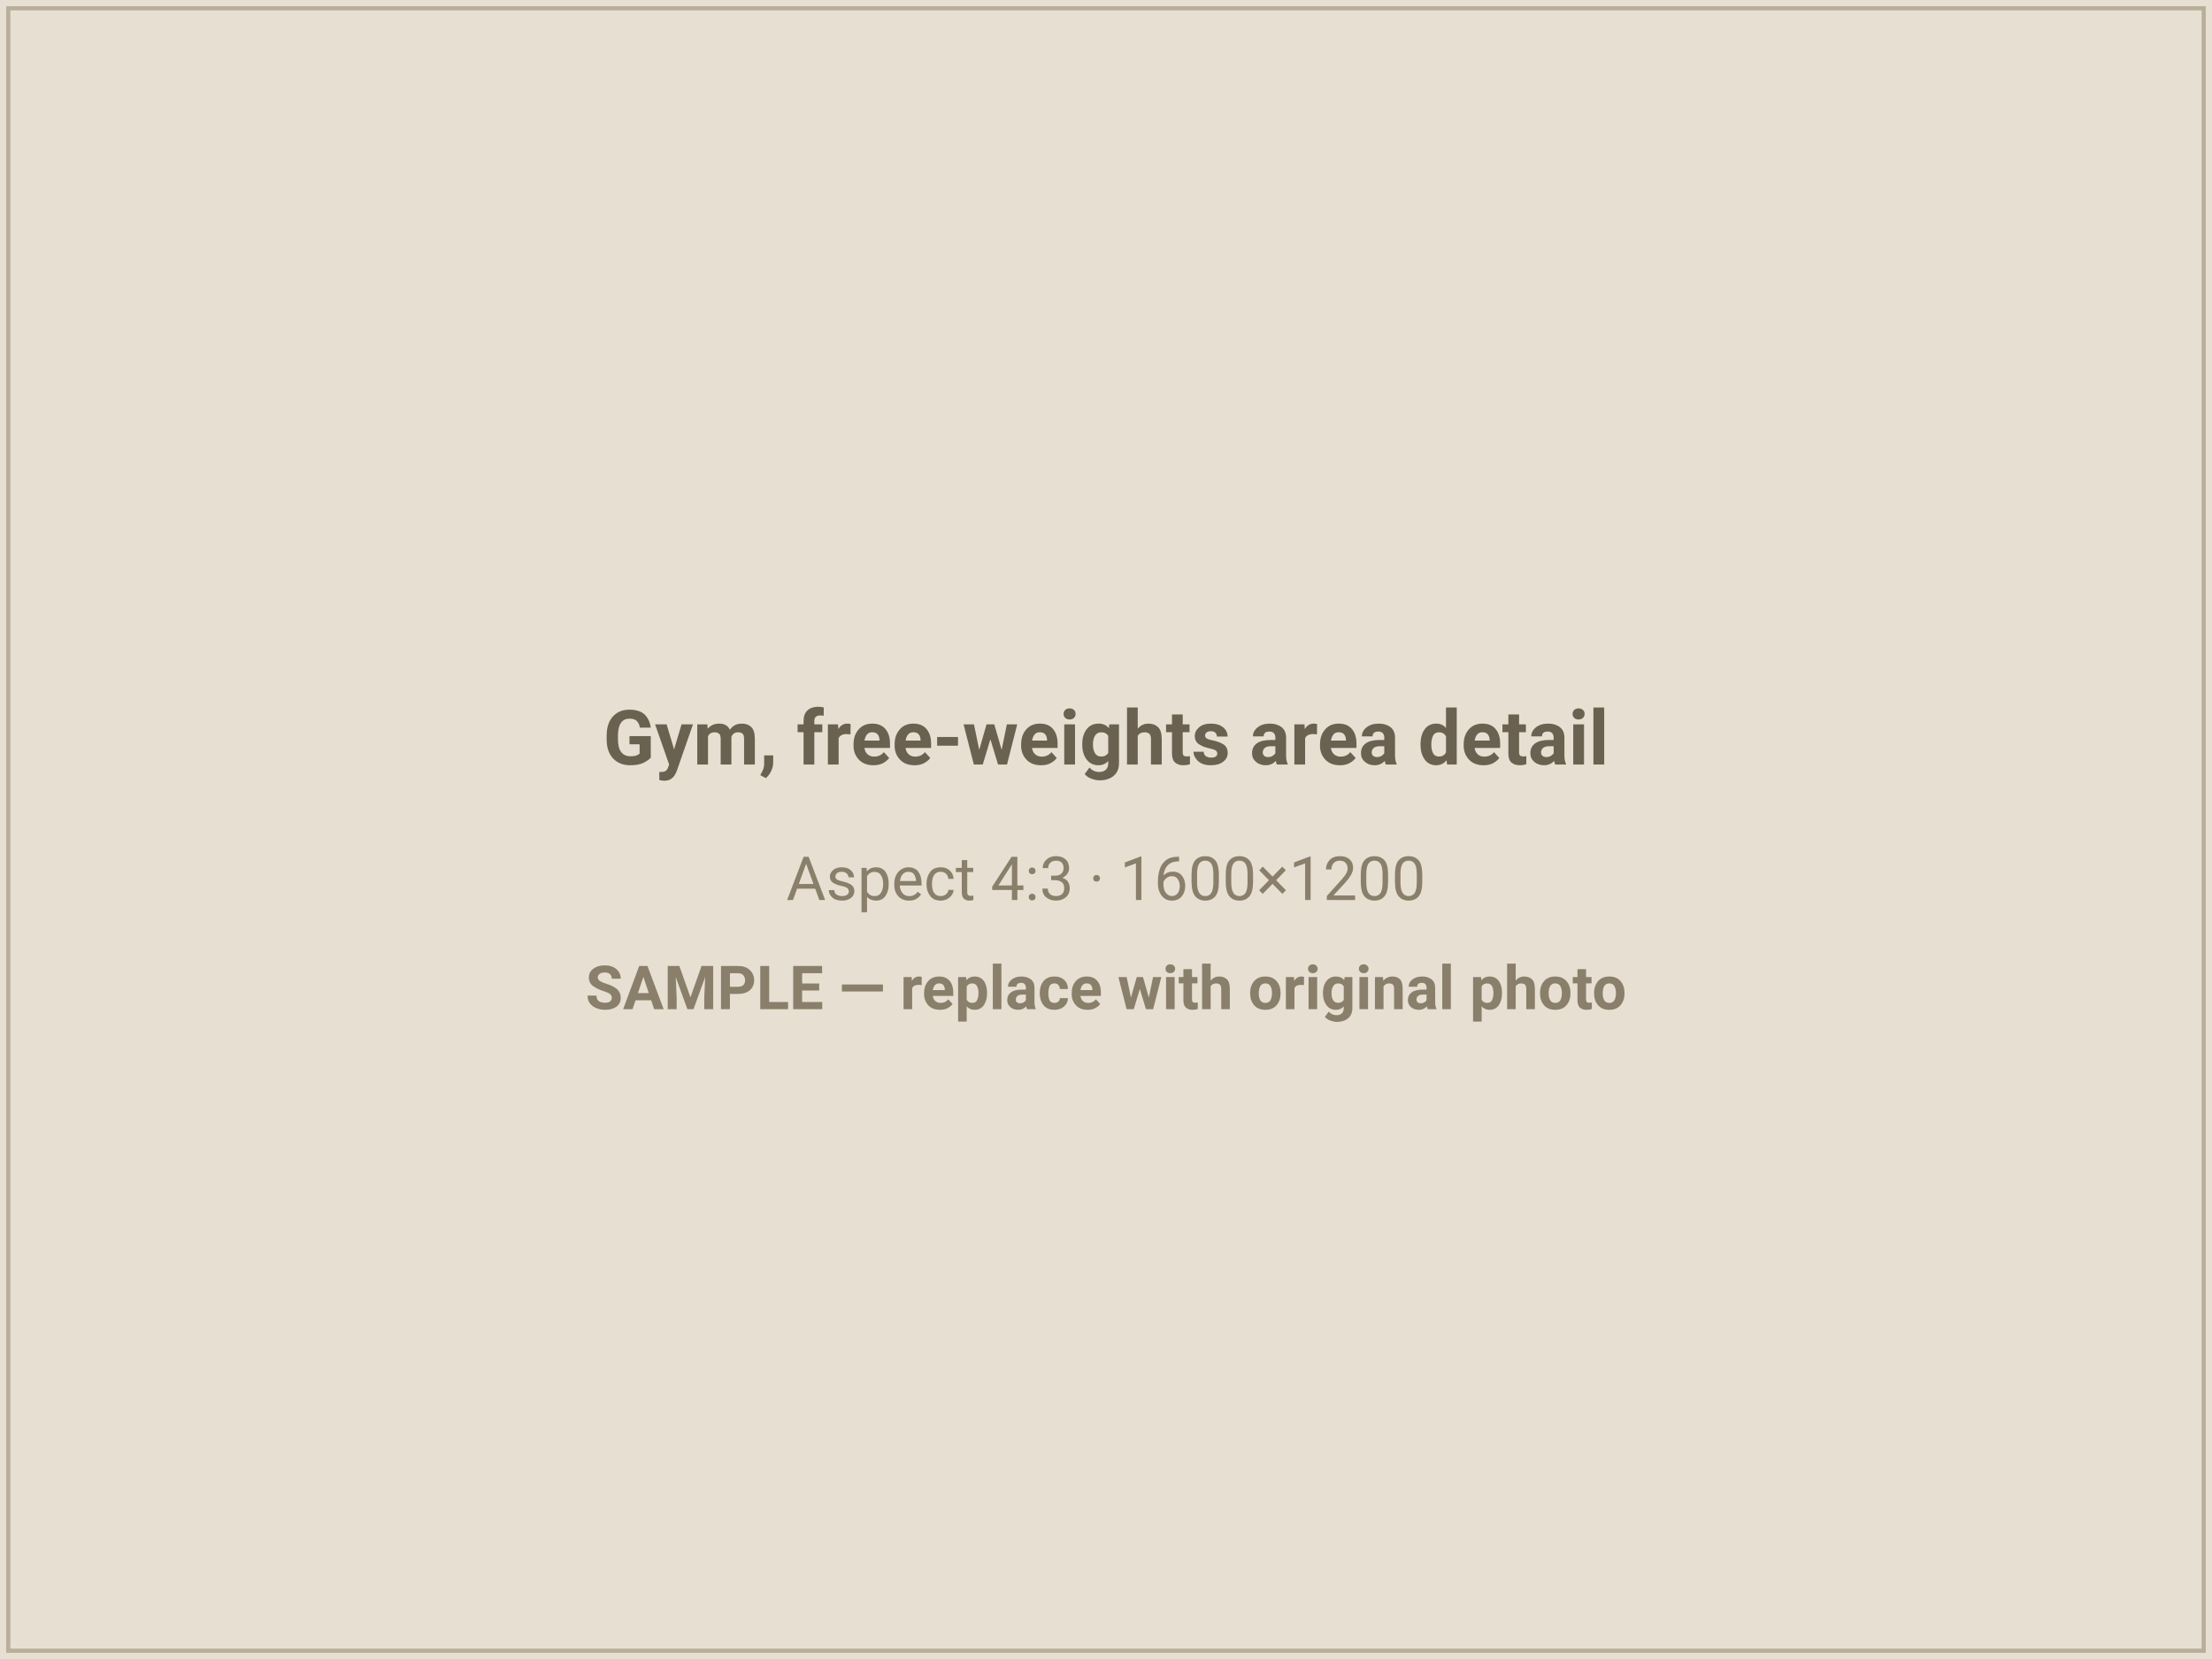
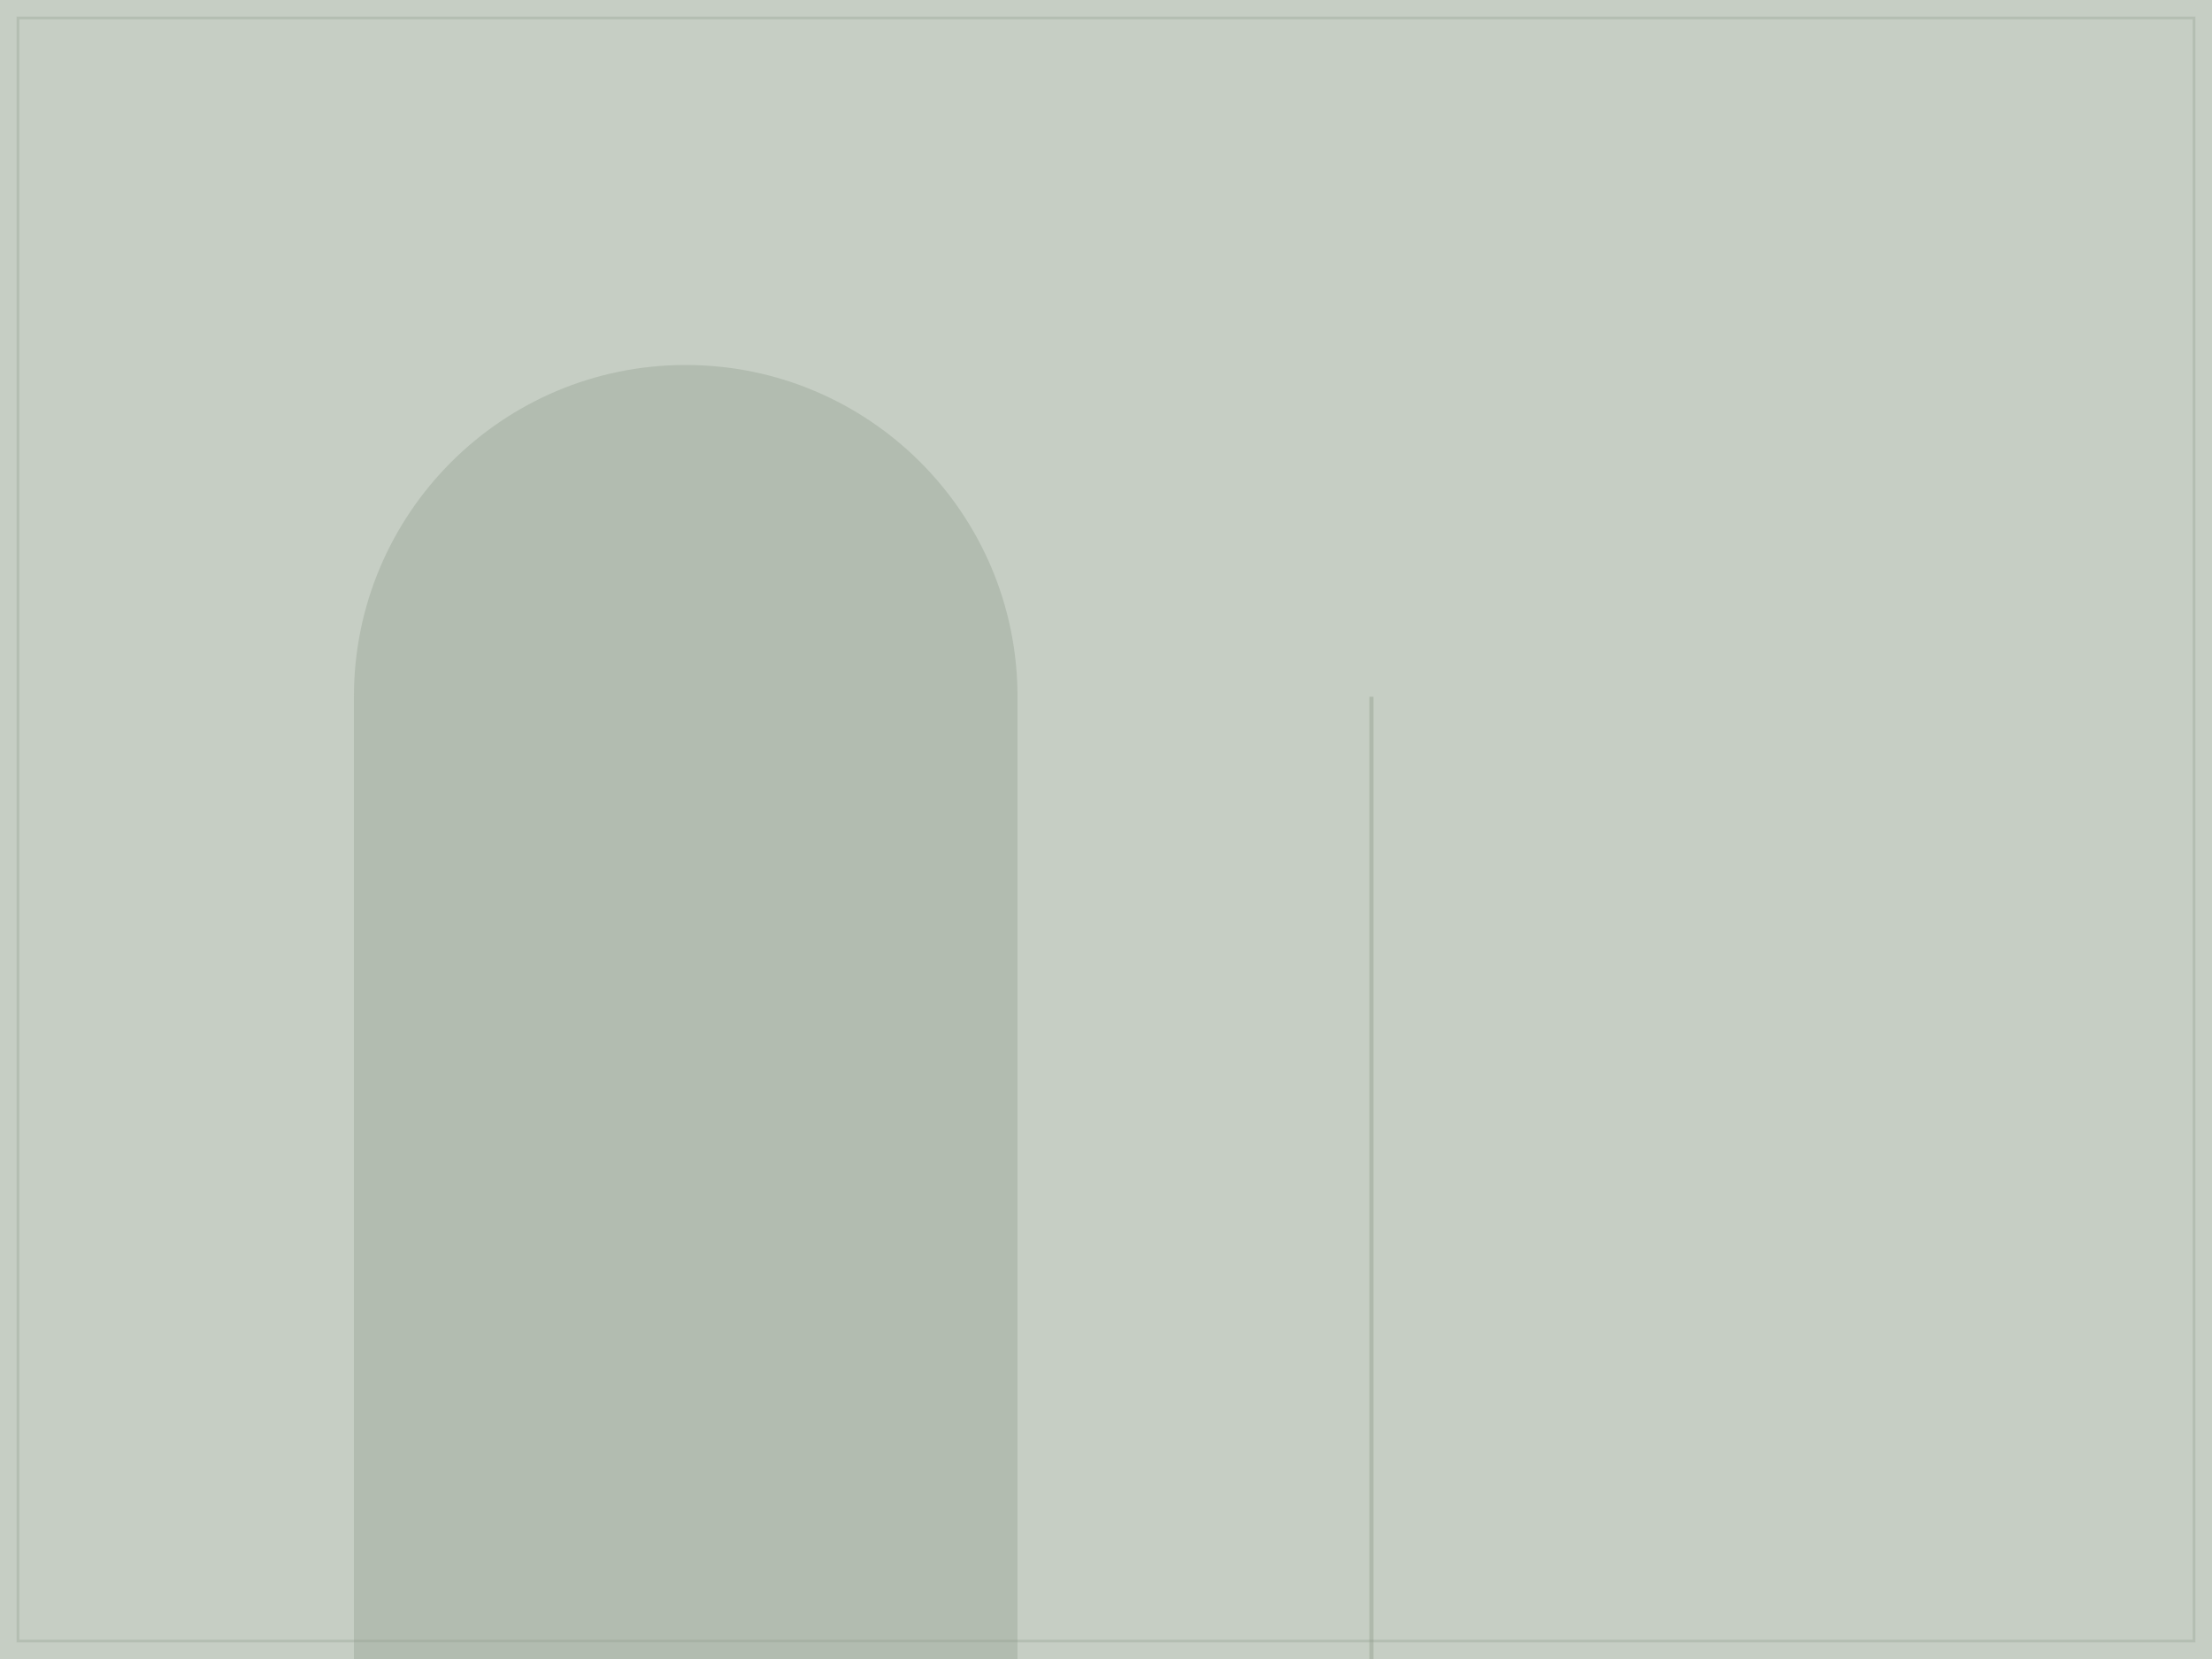
<svg xmlns="http://www.w3.org/2000/svg" width="1600" height="1200" viewBox="0 0 1600 1200" role="img" aria-label="Gym, free-weights area detail (sample placeholder)">
-   <rect x="0" y="0" width="1600" height="1200" fill="#E7E0D2" />
-   <rect x="6" y="6" width="1588" height="1188" fill="none" stroke="#B9AE99" stroke-width="3" />
-   <text x="800" y="553" font-size="55" fill="#6B6150" text-anchor="middle" font-family="system-ui, -apple-system, Segoe UI, Roboto, sans-serif" font-weight="600">Gym, free-weights area detail</text>
-   <text x="800" y="651" font-size="44" fill="#8A7F6B" text-anchor="middle" font-family="system-ui, -apple-system, Segoe UI, Roboto, sans-serif">Aspect 4:3 · 1600×1200</text>
-   <text x="800" y="730" font-size="44" fill="#8A7F6B" text-anchor="middle" font-family="system-ui, -apple-system, Segoe UI, Roboto, sans-serif" font-weight="600">SAMPLE — replace with original photo</text>
+   <rect x="0" y="0" width="1600" height="1200" fill="#C6CEC4" />
+   <path d="M256 1200 V504 a240 240 0 0 1 480 0 V1200 Z" fill="#B2BCB0" />
+   <path d="M992 1200 V504" stroke="#93A08F" stroke-width="3" opacity="0.45" />
+   <rect x="13" y="13" width="1574" height="1174" fill="none" stroke="#93A08F" stroke-width="2" opacity="0.35" />
</svg>
